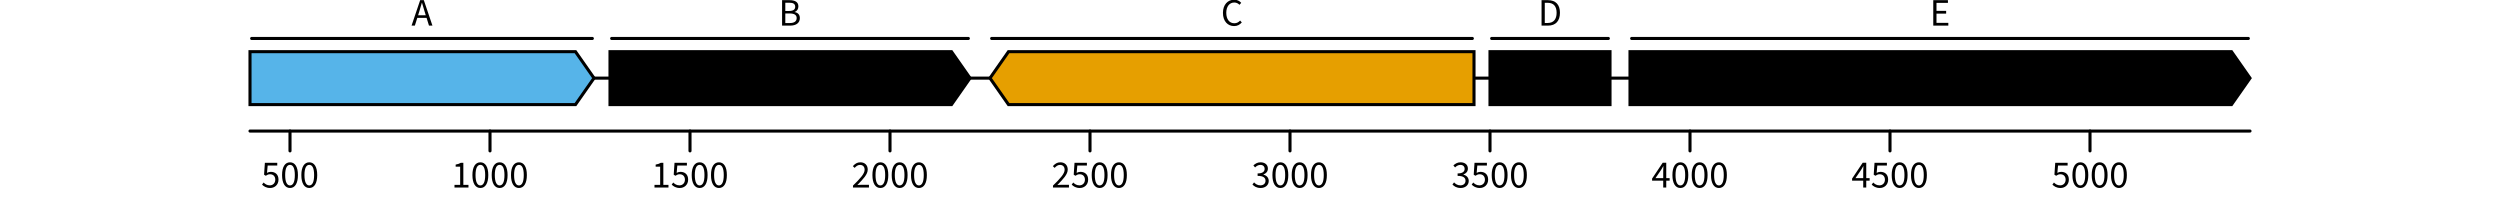
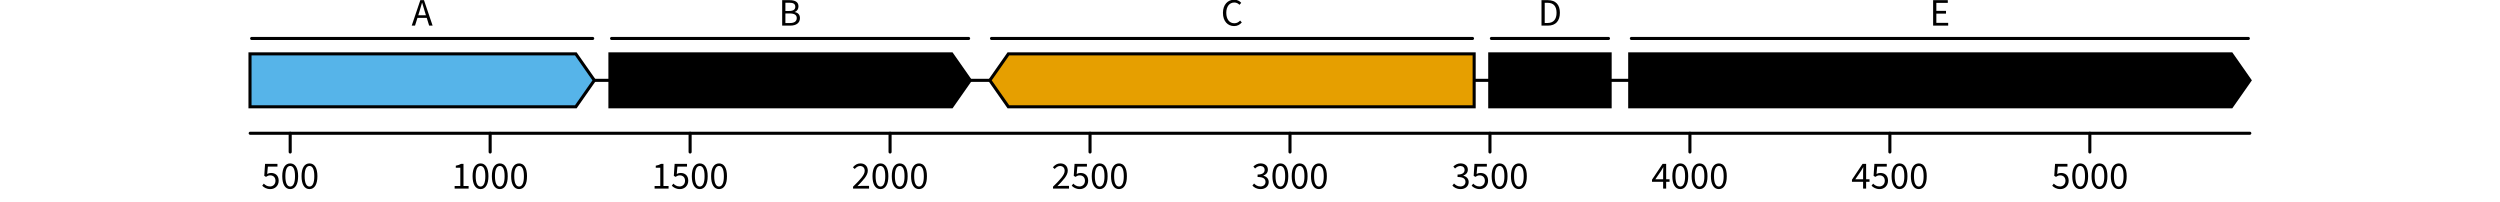
- <svg xmlns="http://www.w3.org/2000/svg" xmlns:xlink="http://www.w3.org/1999/xlink" class="typst-doc" viewBox="0 0 566.929 45.394" width="566.929pt" height="45.394pt">
+ <svg xmlns="http://www.w3.org/2000/svg" xmlns:xlink="http://www.w3.org/1999/xlink" class="typst-doc" viewBox="0 0 566.929 45.644" width="566.929pt" height="45.644pt">
  <g>
    <g class="typst-group" transform="matrix(1 0 0 1 56.69291 0)">
      <g>
        <g class="typst-group">
          <g>
-             <path class="typst-shape" fill="none" stroke="#000000" stroke-width="0.7" stroke-linecap="butt" stroke-linejoin="miter" stroke-miterlimit="4" transform="matrix(1 0 0 1 0 17.7176)" d="M 0 0h 453.543 " />
-             <g class="typst-group" transform="matrix(1 0 0 1 0 11.7176)">
+             <path class="typst-shape" fill="none" stroke="#000000" stroke-width="0.7" stroke-linecap="butt" stroke-linejoin="miter" stroke-miterlimit="4" transform="matrix(1 0 0 1 0 18.2176)" d="M 0 0h 453.543 " />
+             <g class="typst-group" transform="matrix(1 0 0 1 0 12.2176)">
              <g>
-                 <path class="typst-shape" fill="#56b4e9" fill-rule="nonzero" stroke="#000000" stroke-width="0.7" stroke-linecap="butt" stroke-linejoin="miter" stroke-miterlimit="4" d="M 0 0h 73.809 l 4.2 6 l -4.2 6 h -73.809 Z " />
+                 <path class="typst-shape" fill="#56b4e9" fill-rule="nonzero" stroke="#000000" stroke-width="0.7" stroke-linecap="butt" stroke-linejoin="miter" stroke-miterlimit="4" d="M 0 0h 73.885 l 4.2 6 l -4.2 6 h -73.885 Z " />
              </g>
            </g>
-             <g class="typst-group" transform="matrix(1 0 0 1 81.6378 11.7176)">
+             <g class="typst-group" transform="matrix(1 0 0 1 81.62147 12.2176)">
              <g>
-                 <path class="typst-shape" fill="oklch(85.000% 0.012 -95.500deg)" fill-rule="nonzero" stroke="#000000" stroke-width="0.7" stroke-linecap="butt" stroke-linejoin="miter" stroke-miterlimit="4" d="M 0 0h 77.438 l 4.2 6 l -4.2 6 h -77.438 Z " />
+                 <path class="typst-shape" fill="oklch(85.000% 0.012 -95.500deg)" fill-rule="nonzero" stroke="#000000" stroke-width="0.7" stroke-linecap="butt" stroke-linejoin="miter" stroke-miterlimit="4" d="M 0 0h 77.512 l 4.2 6 l -4.2 6 h -77.512 Z " />
              </g>
            </g>
-             <g class="typst-group" transform="matrix(1 0 0 1 167.811 11.7176)">
+             <g class="typst-group" transform="matrix(1 0 0 1 167.7775 12.2176)">
              <g>
-                 <path class="typst-shape" fill="#e69f00" fill-rule="nonzero" stroke="#000000" stroke-width="0.7" stroke-linecap="butt" stroke-linejoin="miter" stroke-miterlimit="4" d="M 0 0m 109.757 0 h -105.557 l -4.2 6 l 4.2 6 h 105.557 Z " />
+                 <path class="typst-shape" fill="#e69f00" fill-rule="nonzero" stroke="#000000" stroke-width="0.7" stroke-linecap="butt" stroke-linejoin="miter" stroke-miterlimit="4" d="M 0 0m 109.826 0 h -105.626 l -4.2 6 l 4.2 6 h 105.626 Z " />
              </g>
            </g>
-             <g class="typst-group" transform="matrix(1 0 0 1 281.1969 11.7176)">
+             <g class="typst-group" transform="matrix(1 0 0 1 281.1406 12.2176)">
              <g>
-                 <path class="typst-shape" fill="oklch(85.000% 0.012 -95.500deg)" fill-rule="nonzero" stroke="#000000" stroke-width="0.7" stroke-linecap="butt" stroke-linejoin="miter" stroke-miterlimit="4" d="M 0 0h 27.213 v 12 h -27.213 Z " />
+                 <path class="typst-shape" fill="oklch(85.000% 0.012 -95.500deg)" fill-rule="nonzero" stroke="#000000" stroke-width="0.7" stroke-linecap="butt" stroke-linejoin="miter" stroke-miterlimit="4" d="M 0 0h 27.298 v 12 h -27.298 Z " />
              </g>
            </g>
-             <g class="typst-group" transform="matrix(1 0 0 1 312.9449 11.7176)">
+             <g class="typst-group" transform="matrix(1 0 0 1 312.8823 12.2176)">
              <g>
-                 <path class="typst-shape" fill="oklch(85.000% 0.012 -95.500deg)" fill-rule="nonzero" stroke="#000000" stroke-width="0.7" stroke-linecap="butt" stroke-linejoin="miter" stroke-miterlimit="4" d="M 0 0h 136.398 l 4.2 6 l -4.2 6 h -136.398 Z " />
+                 <path class="typst-shape" fill="oklch(85.000% 0.012 -95.500deg)" fill-rule="nonzero" stroke="#000000" stroke-width="0.7" stroke-linecap="butt" stroke-linejoin="miter" stroke-miterlimit="4" d="M 0 0h 136.461 l 4.2 6 l -4.2 6 h -136.461 Z " />
              </g>
            </g>
-             <path class="typst-shape" fill="none" stroke="#000000" stroke-width="0.7" stroke-linecap="round" stroke-linejoin="miter" stroke-miterlimit="4" transform="matrix(1 0 0 1 0.375 8.720888)" d="M 0 0h 77.259 " />
-             <g class="typst-text" transform="matrix(1 0 0 -1 36.61112 5.808)">
+             <path class="typst-shape" fill="none" stroke="#000000" stroke-width="0.7" stroke-linecap="round" stroke-linejoin="miter" stroke-miterlimit="4" transform="matrix(1 0 0 1 0.375 8.720888)" d="M 0 0h 77.335 " />
+             <g class="typst-text" transform="matrix(1 0 0 -1 36.64867 5.808)">
              <use xlink:href="#g99868E977333ADAA681DF926937364CA" x="0" y="0" fill="#000000" fill-rule="nonzero" />
            </g>
-             <path class="typst-shape" fill="none" stroke="#000000" stroke-width="0.7" stroke-linecap="round" stroke-linejoin="miter" stroke-miterlimit="4" transform="matrix(1 0 0 1 82.0128 8.720888)" d="M 0 0h 80.888 " />
-             <g class="typst-text" transform="matrix(1 0 0 -1 119.8695 5.808)">
+             <path class="typst-shape" fill="none" stroke="#000000" stroke-width="0.7" stroke-linecap="round" stroke-linejoin="miter" stroke-miterlimit="4" transform="matrix(1 0 0 1 81.99647 8.720888)" d="M 0 0h 80.962 " />
+             <g class="typst-text" transform="matrix(1 0 0 -1 119.8904 5.808)">
              <use xlink:href="#gC67066D14D7CA054CB643CFC124C03B4" x="0" y="0" fill="#000000" fill-rule="nonzero" />
            </g>
-             <path class="typst-shape" fill="none" stroke="#000000" stroke-width="0.7" stroke-linecap="round" stroke-linejoin="miter" stroke-miterlimit="4" transform="matrix(1 0 0 1 168.186 8.720888)" d="M 0 0h 109.007 " />
-             <g class="typst-text" transform="matrix(1 0 0 -1 220.1774 5.808)">
+             <path class="typst-shape" fill="none" stroke="#000000" stroke-width="0.7" stroke-linecap="round" stroke-linejoin="miter" stroke-miterlimit="4" transform="matrix(1 0 0 1 168.1525 8.720888)" d="M 0 0h 109.076 " />
+             <g class="typst-text" transform="matrix(1 0 0 -1 220.1782 5.808)">
              <use xlink:href="#g5DCCF50BBE1385BF67E06008F03121F6" x="0" y="0" fill="#000000" fill-rule="nonzero" />
            </g>
-             <path class="typst-shape" fill="none" stroke="#000000" stroke-width="0.7" stroke-linecap="round" stroke-linejoin="miter" stroke-miterlimit="4" transform="matrix(1 0 0 1 281.5719 8.720888)" d="M 0 0h 26.463 " />
-             <g class="typst-text" transform="matrix(1 0 0 -1 292.0971 5.808)">
+             <path class="typst-shape" fill="none" stroke="#000000" stroke-width="0.7" stroke-linecap="round" stroke-linejoin="miter" stroke-miterlimit="4" transform="matrix(1 0 0 1 281.5156 8.720888)" d="M 0 0h 26.548 " />
+             <g class="typst-text" transform="matrix(1 0 0 -1 292.0835 5.808)">
              <use xlink:href="#gB855857EF33FD070415BC0BF54E217E7" x="0" y="0" fill="#000000" fill-rule="nonzero" />
            </g>
-             <path class="typst-shape" fill="none" stroke="#000000" stroke-width="0.7" stroke-linecap="round" stroke-linejoin="miter" stroke-miterlimit="4" transform="matrix(1 0 0 1 313.3199 8.720888)" d="M 0 0h 139.848 " />
-             <g class="typst-text" transform="matrix(1 0 0 -1 380.9253 5.808)">
+             <path class="typst-shape" fill="none" stroke="#000000" stroke-width="0.7" stroke-linecap="round" stroke-linejoin="miter" stroke-miterlimit="4" transform="matrix(1 0 0 1 313.2573 8.720888)" d="M 0 0h 139.911 " />
+             <g class="typst-text" transform="matrix(1 0 0 -1 380.894 5.808)">
              <use xlink:href="#gDE663BC5FEE2CF5E34E5EF4FB7D1A5ED" x="0" y="0" fill="#000000" fill-rule="nonzero" />
            </g>
-             <path class="typst-shape" fill="none" stroke="#000000" stroke-width="0.7" stroke-linecap="round" stroke-linejoin="miter" stroke-miterlimit="4" transform="matrix(1 0 0 1 0 29.7176)" d="M 0 0h 453.543 " />
-             <path class="typst-shape" fill="none" stroke="#000000" stroke-width="0.7" stroke-linecap="round" stroke-linejoin="miter" stroke-miterlimit="4" transform="matrix(1 0 0 1 9.070866 29.7176)" d="M 0 0v 4.5 " />
-             <g class="typst-text" transform="matrix(1 0 0 -1 2.510466 42.5256)">
+             <path class="typst-shape" fill="none" stroke="#000000" stroke-width="0.7" stroke-linecap="round" stroke-linejoin="miter" stroke-miterlimit="4" transform="matrix(1 0 0 1 0.04534526 30.2176)" d="M 0 0h 453.453 " />
+             <path class="typst-shape" fill="none" stroke="#000000" stroke-width="0.7" stroke-linecap="round" stroke-linejoin="miter" stroke-miterlimit="4" transform="matrix(1 0 0 1 9.114398 30.2176)" d="M 0 0v 4.25 " />
+             <g class="typst-text" transform="matrix(1 0 0 -1 2.553998 42.7756)">
              <use xlink:href="#gD3A2C9180191844BFE7CB77EC3B94C0D" x="0" y="0" fill="#000000" fill-rule="nonzero" />
              <use xlink:href="#gB397C455A64FCBB478DE0B6734CD41A3" x="4.374" y="0" fill="#000000" fill-rule="nonzero" />
              <use xlink:href="#gB397C455A64FCBB478DE0B6734CD41A3" x="8.747" y="0" fill="#000000" fill-rule="nonzero" />
            </g>
-             <path class="typst-shape" fill="none" stroke="#000000" stroke-width="0.7" stroke-linecap="round" stroke-linejoin="miter" stroke-miterlimit="4" transform="matrix(1 0 0 1 54.4252 29.7176)" d="M 0 0v 4.5 " />
-             <g class="typst-text" transform="matrix(1 0 0 -1 45.678 42.5256)">
+             <path class="typst-shape" fill="none" stroke="#000000" stroke-width="0.7" stroke-linecap="round" stroke-linejoin="miter" stroke-miterlimit="4" transform="matrix(1 0 0 1 54.45966 30.2176)" d="M 0 0v 4.25 " />
+             <g class="typst-text" transform="matrix(1 0 0 -1 45.71246 42.7756)">
              <use xlink:href="#g73312DDF8B20F878AE00024E20500EAA" x="0" y="0" fill="#000000" fill-rule="nonzero" />
              <use xlink:href="#gB397C455A64FCBB478DE0B6734CD41A3" x="4.374" y="0" fill="#000000" fill-rule="nonzero" />
              <use xlink:href="#gB397C455A64FCBB478DE0B6734CD41A3" x="8.747" y="0" fill="#000000" fill-rule="nonzero" />
              <use xlink:href="#gB397C455A64FCBB478DE0B6734CD41A3" x="13.121" y="0" fill="#000000" fill-rule="nonzero" />
            </g>
-             <path class="typst-shape" fill="none" stroke="#000000" stroke-width="0.7" stroke-linecap="round" stroke-linejoin="miter" stroke-miterlimit="4" transform="matrix(1 0 0 1 99.77953 29.7176)" d="M 0 0v 4.5 " />
-             <g class="typst-text" transform="matrix(1 0 0 -1 91.03233 42.5256)">
+             <path class="typst-shape" fill="none" stroke="#000000" stroke-width="0.7" stroke-linecap="round" stroke-linejoin="miter" stroke-miterlimit="4" transform="matrix(1 0 0 1 99.80492 30.2176)" d="M 0 0v 4.25 " />
+             <g class="typst-text" transform="matrix(1 0 0 -1 91.05772 42.7756)">
              <use xlink:href="#g73312DDF8B20F878AE00024E20500EAA" x="0" y="0" fill="#000000" fill-rule="nonzero" />
              <use xlink:href="#gD3A2C9180191844BFE7CB77EC3B94C0D" x="4.374" y="0" fill="#000000" fill-rule="nonzero" />
              <use xlink:href="#gB397C455A64FCBB478DE0B6734CD41A3" x="8.747" y="0" fill="#000000" fill-rule="nonzero" />
              <use xlink:href="#gB397C455A64FCBB478DE0B6734CD41A3" x="13.121" y="0" fill="#000000" fill-rule="nonzero" />
            </g>
-             <path class="typst-shape" fill="none" stroke="#000000" stroke-width="0.7" stroke-linecap="round" stroke-linejoin="miter" stroke-miterlimit="4" transform="matrix(1 0 0 1 145.1339 29.7176)" d="M 0 0v 4.5 " />
-             <g class="typst-text" transform="matrix(1 0 0 -1 136.3867 42.5256)">
+             <path class="typst-shape" fill="none" stroke="#000000" stroke-width="0.7" stroke-linecap="round" stroke-linejoin="miter" stroke-miterlimit="4" transform="matrix(1 0 0 1 145.1502 30.2176)" d="M 0 0v 4.25 " />
+             <g class="typst-text" transform="matrix(1 0 0 -1 136.403 42.7756)">
              <use xlink:href="#g31F75A78AF073F29C3314B5A0BA6B21C" x="0" y="0" fill="#000000" fill-rule="nonzero" />
              <use xlink:href="#gB397C455A64FCBB478DE0B6734CD41A3" x="4.374" y="0" fill="#000000" fill-rule="nonzero" />
              <use xlink:href="#gB397C455A64FCBB478DE0B6734CD41A3" x="8.747" y="0" fill="#000000" fill-rule="nonzero" />
              <use xlink:href="#gB397C455A64FCBB478DE0B6734CD41A3" x="13.121" y="0" fill="#000000" fill-rule="nonzero" />
            </g>
-             <path class="typst-shape" fill="none" stroke="#000000" stroke-width="0.7" stroke-linecap="round" stroke-linejoin="miter" stroke-miterlimit="4" transform="matrix(1 0 0 1 190.4882 29.7176)" d="M 0 0v 4.5 " />
-             <g class="typst-text" transform="matrix(1 0 0 -1 181.741 42.5256)">
+             <path class="typst-shape" fill="none" stroke="#000000" stroke-width="0.7" stroke-linecap="round" stroke-linejoin="miter" stroke-miterlimit="4" transform="matrix(1 0 0 1 190.4954 30.2176)" d="M 0 0v 4.25 " />
+             <g class="typst-text" transform="matrix(1 0 0 -1 181.7482 42.7756)">
              <use xlink:href="#g31F75A78AF073F29C3314B5A0BA6B21C" x="0" y="0" fill="#000000" fill-rule="nonzero" />
              <use xlink:href="#gD3A2C9180191844BFE7CB77EC3B94C0D" x="4.374" y="0" fill="#000000" fill-rule="nonzero" />
              <use xlink:href="#gB397C455A64FCBB478DE0B6734CD41A3" x="8.747" y="0" fill="#000000" fill-rule="nonzero" />
              <use xlink:href="#gB397C455A64FCBB478DE0B6734CD41A3" x="13.121" y="0" fill="#000000" fill-rule="nonzero" />
            </g>
-             <path class="typst-shape" fill="none" stroke="#000000" stroke-width="0.7" stroke-linecap="round" stroke-linejoin="miter" stroke-miterlimit="4" transform="matrix(1 0 0 1 235.8425 29.7176)" d="M 0 0v 4.5 " />
-             <g class="typst-text" transform="matrix(1 0 0 -1 227.0953 42.5256)">
+             <path class="typst-shape" fill="none" stroke="#000000" stroke-width="0.7" stroke-linecap="round" stroke-linejoin="miter" stroke-miterlimit="4" transform="matrix(1 0 0 1 235.8407 30.2176)" d="M 0 0v 4.25 " />
+             <g class="typst-text" transform="matrix(1 0 0 -1 227.0935 42.7756)">
              <use xlink:href="#gBCA80F7593DEF82688D15CF0AABA8283" x="0" y="0" fill="#000000" fill-rule="nonzero" />
              <use xlink:href="#gB397C455A64FCBB478DE0B6734CD41A3" x="4.374" y="0" fill="#000000" fill-rule="nonzero" />
              <use xlink:href="#gB397C455A64FCBB478DE0B6734CD41A3" x="8.747" y="0" fill="#000000" fill-rule="nonzero" />
              <use xlink:href="#gB397C455A64FCBB478DE0B6734CD41A3" x="13.121" y="0" fill="#000000" fill-rule="nonzero" />
            </g>
-             <path class="typst-shape" fill="none" stroke="#000000" stroke-width="0.7" stroke-linecap="round" stroke-linejoin="miter" stroke-miterlimit="4" transform="matrix(1 0 0 1 281.1969 29.7176)" d="M 0 0v 4.5 " />
-             <g class="typst-text" transform="matrix(1 0 0 -1 272.4497 42.5256)">
+             <path class="typst-shape" fill="none" stroke="#000000" stroke-width="0.7" stroke-linecap="round" stroke-linejoin="miter" stroke-miterlimit="4" transform="matrix(1 0 0 1 281.186 30.2176)" d="M 0 0v 4.25 " />
+             <g class="typst-text" transform="matrix(1 0 0 -1 272.4388 42.7756)">
              <use xlink:href="#gBCA80F7593DEF82688D15CF0AABA8283" x="0" y="0" fill="#000000" fill-rule="nonzero" />
              <use xlink:href="#gD3A2C9180191844BFE7CB77EC3B94C0D" x="4.374" y="0" fill="#000000" fill-rule="nonzero" />
              <use xlink:href="#gB397C455A64FCBB478DE0B6734CD41A3" x="8.747" y="0" fill="#000000" fill-rule="nonzero" />
              <use xlink:href="#gB397C455A64FCBB478DE0B6734CD41A3" x="13.121" y="0" fill="#000000" fill-rule="nonzero" />
            </g>
-             <path class="typst-shape" fill="none" stroke="#000000" stroke-width="0.7" stroke-linecap="round" stroke-linejoin="miter" stroke-miterlimit="4" transform="matrix(1 0 0 1 326.5512 29.7176)" d="M 0 0v 4.5 " />
-             <g class="typst-text" transform="matrix(1 0 0 -1 317.804 42.5256)">
+             <path class="typst-shape" fill="none" stroke="#000000" stroke-width="0.7" stroke-linecap="round" stroke-linejoin="miter" stroke-miterlimit="4" transform="matrix(1 0 0 1 326.5312 30.2176)" d="M 0 0v 4.25 " />
+             <g class="typst-text" transform="matrix(1 0 0 -1 317.784 42.7756)">
              <use xlink:href="#g37C09BBE57FA625FFFDF8DEC1409D461" x="0" y="0" fill="#000000" fill-rule="nonzero" />
              <use xlink:href="#gB397C455A64FCBB478DE0B6734CD41A3" x="4.374" y="0" fill="#000000" fill-rule="nonzero" />
              <use xlink:href="#gB397C455A64FCBB478DE0B6734CD41A3" x="8.747" y="0" fill="#000000" fill-rule="nonzero" />
              <use xlink:href="#gB397C455A64FCBB478DE0B6734CD41A3" x="13.121" y="0" fill="#000000" fill-rule="nonzero" />
            </g>
-             <path class="typst-shape" fill="none" stroke="#000000" stroke-width="0.7" stroke-linecap="round" stroke-linejoin="miter" stroke-miterlimit="4" transform="matrix(1 0 0 1 371.9055 29.7176)" d="M 0 0v 4.5 " />
-             <g class="typst-text" transform="matrix(1 0 0 -1 363.1583 42.5256)">
+             <path class="typst-shape" fill="none" stroke="#000000" stroke-width="0.7" stroke-linecap="round" stroke-linejoin="miter" stroke-miterlimit="4" transform="matrix(1 0 0 1 371.8765 30.2176)" d="M 0 0v 4.25 " />
+             <g class="typst-text" transform="matrix(1 0 0 -1 363.1293 42.7756)">
              <use xlink:href="#g37C09BBE57FA625FFFDF8DEC1409D461" x="0" y="0" fill="#000000" fill-rule="nonzero" />
              <use xlink:href="#gD3A2C9180191844BFE7CB77EC3B94C0D" x="4.374" y="0" fill="#000000" fill-rule="nonzero" />
              <use xlink:href="#gB397C455A64FCBB478DE0B6734CD41A3" x="8.747" y="0" fill="#000000" fill-rule="nonzero" />
              <use xlink:href="#gB397C455A64FCBB478DE0B6734CD41A3" x="13.121" y="0" fill="#000000" fill-rule="nonzero" />
            </g>
-             <path class="typst-shape" fill="none" stroke="#000000" stroke-width="0.7" stroke-linecap="round" stroke-linejoin="miter" stroke-miterlimit="4" transform="matrix(1 0 0 1 417.2598 29.7176)" d="M 0 0v 4.5 " />
-             <g class="typst-text" transform="matrix(1 0 0 -1 408.5126 42.5256)">
+             <path class="typst-shape" fill="none" stroke="#000000" stroke-width="0.7" stroke-linecap="round" stroke-linejoin="miter" stroke-miterlimit="4" transform="matrix(1 0 0 1 417.2218 30.2176)" d="M 0 0v 4.25 " />
+             <g class="typst-text" transform="matrix(1 0 0 -1 408.4746 42.7756)">
              <use xlink:href="#gD3A2C9180191844BFE7CB77EC3B94C0D" x="0" y="0" fill="#000000" fill-rule="nonzero" />
              <use xlink:href="#gB397C455A64FCBB478DE0B6734CD41A3" x="4.374" y="0" fill="#000000" fill-rule="nonzero" />
              <use xlink:href="#gB397C455A64FCBB478DE0B6734CD41A3" x="8.747" y="0" fill="#000000" fill-rule="nonzero" />
              <use xlink:href="#gB397C455A64FCBB478DE0B6734CD41A3" x="13.121" y="0" fill="#000000" fill-rule="nonzero" />
            </g>
          </g>
        </g>
      </g>
    </g>
  </g>
  <defs id="glyph">
    <symbol id="g99868E977333ADAA681DF926937364CA" overflow="visible">
      <path d="M 0 0m 1.786 3.23 c 0.211 0.642 0.396 1.276 0.572 1.945 h 0.035 c 0.185 -0.669 0.37 -1.302 0.581 -1.945 l 0.273 -0.88 h -1.734 Z m -1.76 -3.23 h 0.748 l 0.554 1.76 h 2.103 l 0.546 -1.76 h 0.783 l -1.954 5.773 h -0.827 Z " />
    </symbol>
    <symbol id="gC67066D14D7CA054CB643CFC124C03B4" overflow="visible">
      <path d="M 0 0m 0.792 0 h 1.839 c 1.294 0 2.191 0.563 2.191 1.716 c 0 0.774 -0.458 1.223 -1.179 1.355 v 0.035 c 0.546 0.176 0.845 0.66 0.845 1.258 c 0 1.012 -0.81 1.408 -1.98 1.408 h -1.716 Z m 0.73 3.318 v 1.874 h 0.889 c 0.898 0 1.355 -0.255 1.355 -0.924 c 0 -0.59 -0.405 -0.95 -1.39 -0.95 Z m 0 -2.737 v 2.174 h 1.003 c 1.012 0 1.575 -0.326 1.575 -1.038 c 0 -0.774 -0.581 -1.135 -1.575 -1.135 Z " />
    </symbol>
    <symbol id="g5DCCF50BBE1385BF67E06008F03121F6" overflow="visible">
      <path d="M 0 0m 2.983 -0.106 c 0.748 0 1.285 0.299 1.751 0.827 l -0.378 0.422 c -0.37 -0.396 -0.783 -0.607 -1.32 -0.607 c -1.118 0 -1.822 0.915 -1.822 2.367 c 0 1.434 0.73 2.332 1.813 2.332 c 0.475 0 0.871 -0.194 1.179 -0.519 l 0.396 0.449 c -0.334 0.396 -0.898 0.713 -1.584 0.713 c -1.47 0 -2.561 -1.135 -2.561 -2.992 c 0 -1.883 1.082 -2.992 2.526 -2.992 Z " />
    </symbol>
    <symbol id="gB855857EF33FD070415BC0BF54E217E7" overflow="visible">
      <path d="M 0 0m 0.792 0 h 1.478 c 1.742 0 2.693 1.074 2.693 2.913 c 0 1.83 -0.95 2.86 -2.728 2.86 h -1.443 Z m 0.73 0.598 v 4.576 h 0.66 c 1.346 0 2.024 -0.81 2.024 -2.262 c 0 -1.461 -0.678 -2.314 -2.024 -2.314 Z " />
    </symbol>
    <symbol id="gDE663BC5FEE2CF5E34E5EF4FB7D1A5ED" overflow="visible">
      <path d="M 0 0m 0.792 0 h 3.414 v 0.625 h -2.684 v 2.094 h 2.191 v 0.625 h -2.191 v 1.813 h 2.596 v 0.616 h -3.326 Z " />
    </symbol>
    <symbol id="gD3A2C9180191844BFE7CB77EC3B94C0D" overflow="visible">
      <path d="M 0 0m 2.059 -0.106 c 0.977 0 1.892 0.686 1.892 1.901 c 0 1.214 -0.783 1.76 -1.742 1.76 c -0.343 0 -0.598 -0.088 -0.862 -0.229 l 0.15 1.663 h 2.174 v 0.625 h -2.807 l -0.185 -2.702 l 0.387 -0.246 c 0.334 0.22 0.572 0.343 0.959 0.343 c 0.722 0 1.197 -0.458 1.197 -1.232 c 0 -0.783 -0.546 -1.285 -1.232 -1.285 c -0.66 0 -1.082 0.308 -1.417 0.642 l -0.352 -0.475 c 0.387 -0.387 0.942 -0.766 1.839 -0.766 Z " />
    </symbol>
    <symbol id="gB397C455A64FCBB478DE0B6734CD41A3" overflow="visible">
      <path d="M 0 0m 2.191 -0.106 c 1.118 0 1.795 1.047 1.795 2.93 c 0 1.883 -0.678 2.895 -1.795 2.895 c -1.126 0 -1.804 -1.012 -1.804 -2.895 c 0 -1.883 0.678 -2.93 1.804 -2.93 Z m 0 0.581 c -0.66 0 -1.1 0.704 -1.1 2.35 c 0 1.646 0.44 2.314 1.1 2.314 c 0.651 0 1.091 -0.669 1.091 -2.314 c 0 -1.646 -0.44 -2.35 -1.091 -2.35 Z " />
    </symbol>
    <symbol id="g73312DDF8B20F878AE00024E20500EAA" overflow="visible">
      <path d="M 0 0m 0.695 0 h 3.168 v 0.598 h -1.162 v 5.016 h -0.554 c -0.308 -0.185 -0.678 -0.326 -1.188 -0.414 v -0.466 h 1.021 v -4.136 h -1.285 Z " />
    </symbol>
    <symbol id="g31F75A78AF073F29C3314B5A0BA6B21C" overflow="visible">
      <path d="M 0 0m 0.352 0 h 3.626 v 0.625 h -1.69 c -0.29 0 -0.634 -0.026 -0.942 -0.053 c 1.364 1.399 2.35 2.411 2.35 3.502 c 0 0.986 -0.642 1.646 -1.681 1.646 c -0.722 0 -1.223 -0.343 -1.69 -0.871 l 0.405 -0.396 c 0.326 0.378 0.73 0.678 1.197 0.678 c 0.713 0 1.065 -0.458 1.065 -1.1 c 0 -0.906 -0.959 -1.945 -2.64 -3.59 Z " />
    </symbol>
    <symbol id="gBCA80F7593DEF82688D15CF0AABA8283" overflow="visible">
      <path d="M 0 0m 2.077 -0.106 c 1.03 0 1.848 0.607 1.848 1.602 c 0 0.774 -0.537 1.267 -1.214 1.426 v 0.035 c 0.607 0.229 1.021 0.66 1.021 1.338 c 0 0.906 -0.704 1.426 -1.681 1.426 c -0.66 0 -1.179 -0.299 -1.61 -0.704 l 0.387 -0.458 c 0.334 0.334 0.73 0.572 1.197 0.572 c 0.598 0 0.968 -0.343 0.968 -0.889 c 0 -0.59 -0.396 -1.047 -1.593 -1.047 v -0.554 c 1.338 0 1.795 -0.449 1.795 -1.118 c 0 -0.625 -0.484 -1.03 -1.162 -1.03 c -0.66 0 -1.1 0.317 -1.434 0.669 l -0.37 -0.475 c 0.378 -0.414 0.95 -0.792 1.848 -0.792 Z " />
    </symbol>
    <symbol id="g37C09BBE57FA625FFFDF8DEC1409D461" overflow="visible">
      <path d="M 0 0m 0.915 2.13 l 1.311 1.918 c 0.158 0.273 0.317 0.519 0.458 0.792 h 0.035 c -0.018 -0.299 -0.044 -0.783 -0.044 -1.082 v -1.628 Z m 1.76 -2.13 h 0.686 v 1.549 h 0.766 v 0.581 h -0.766 v 3.485 h -0.81 l -2.402 -3.59 v -0.475 h 2.526 Z " />
    </symbol>
  </defs>
</svg>
